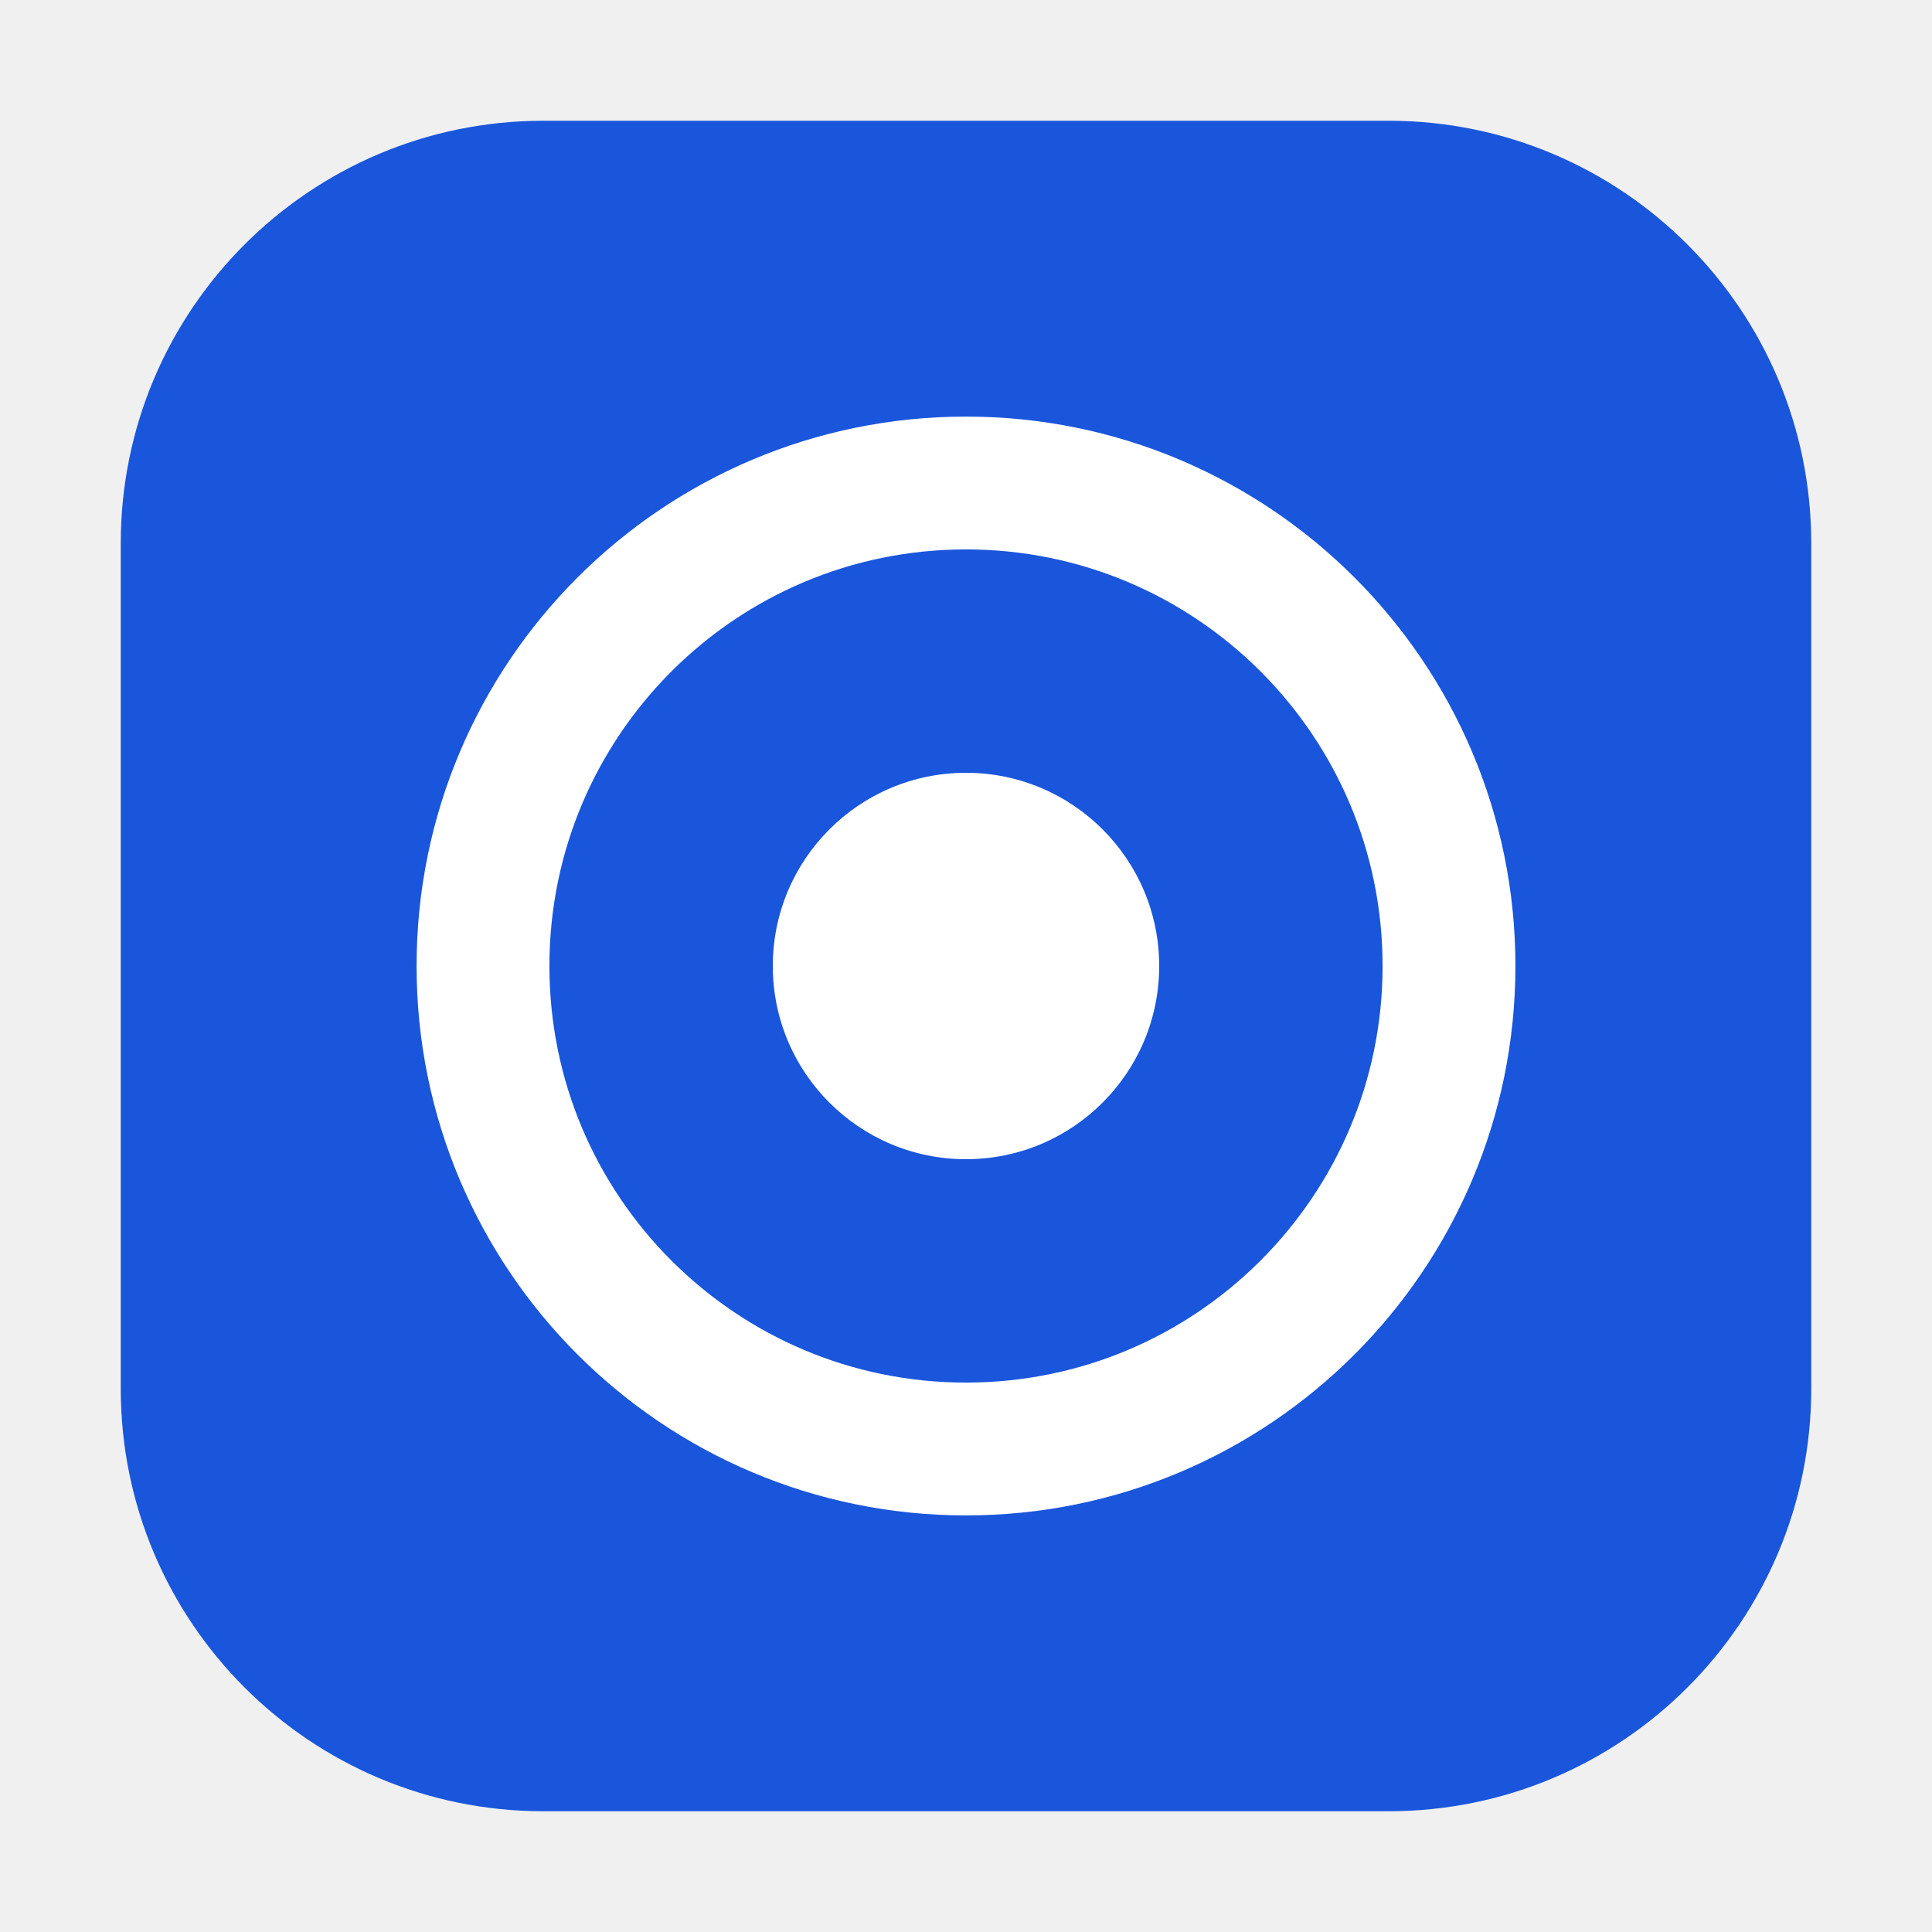
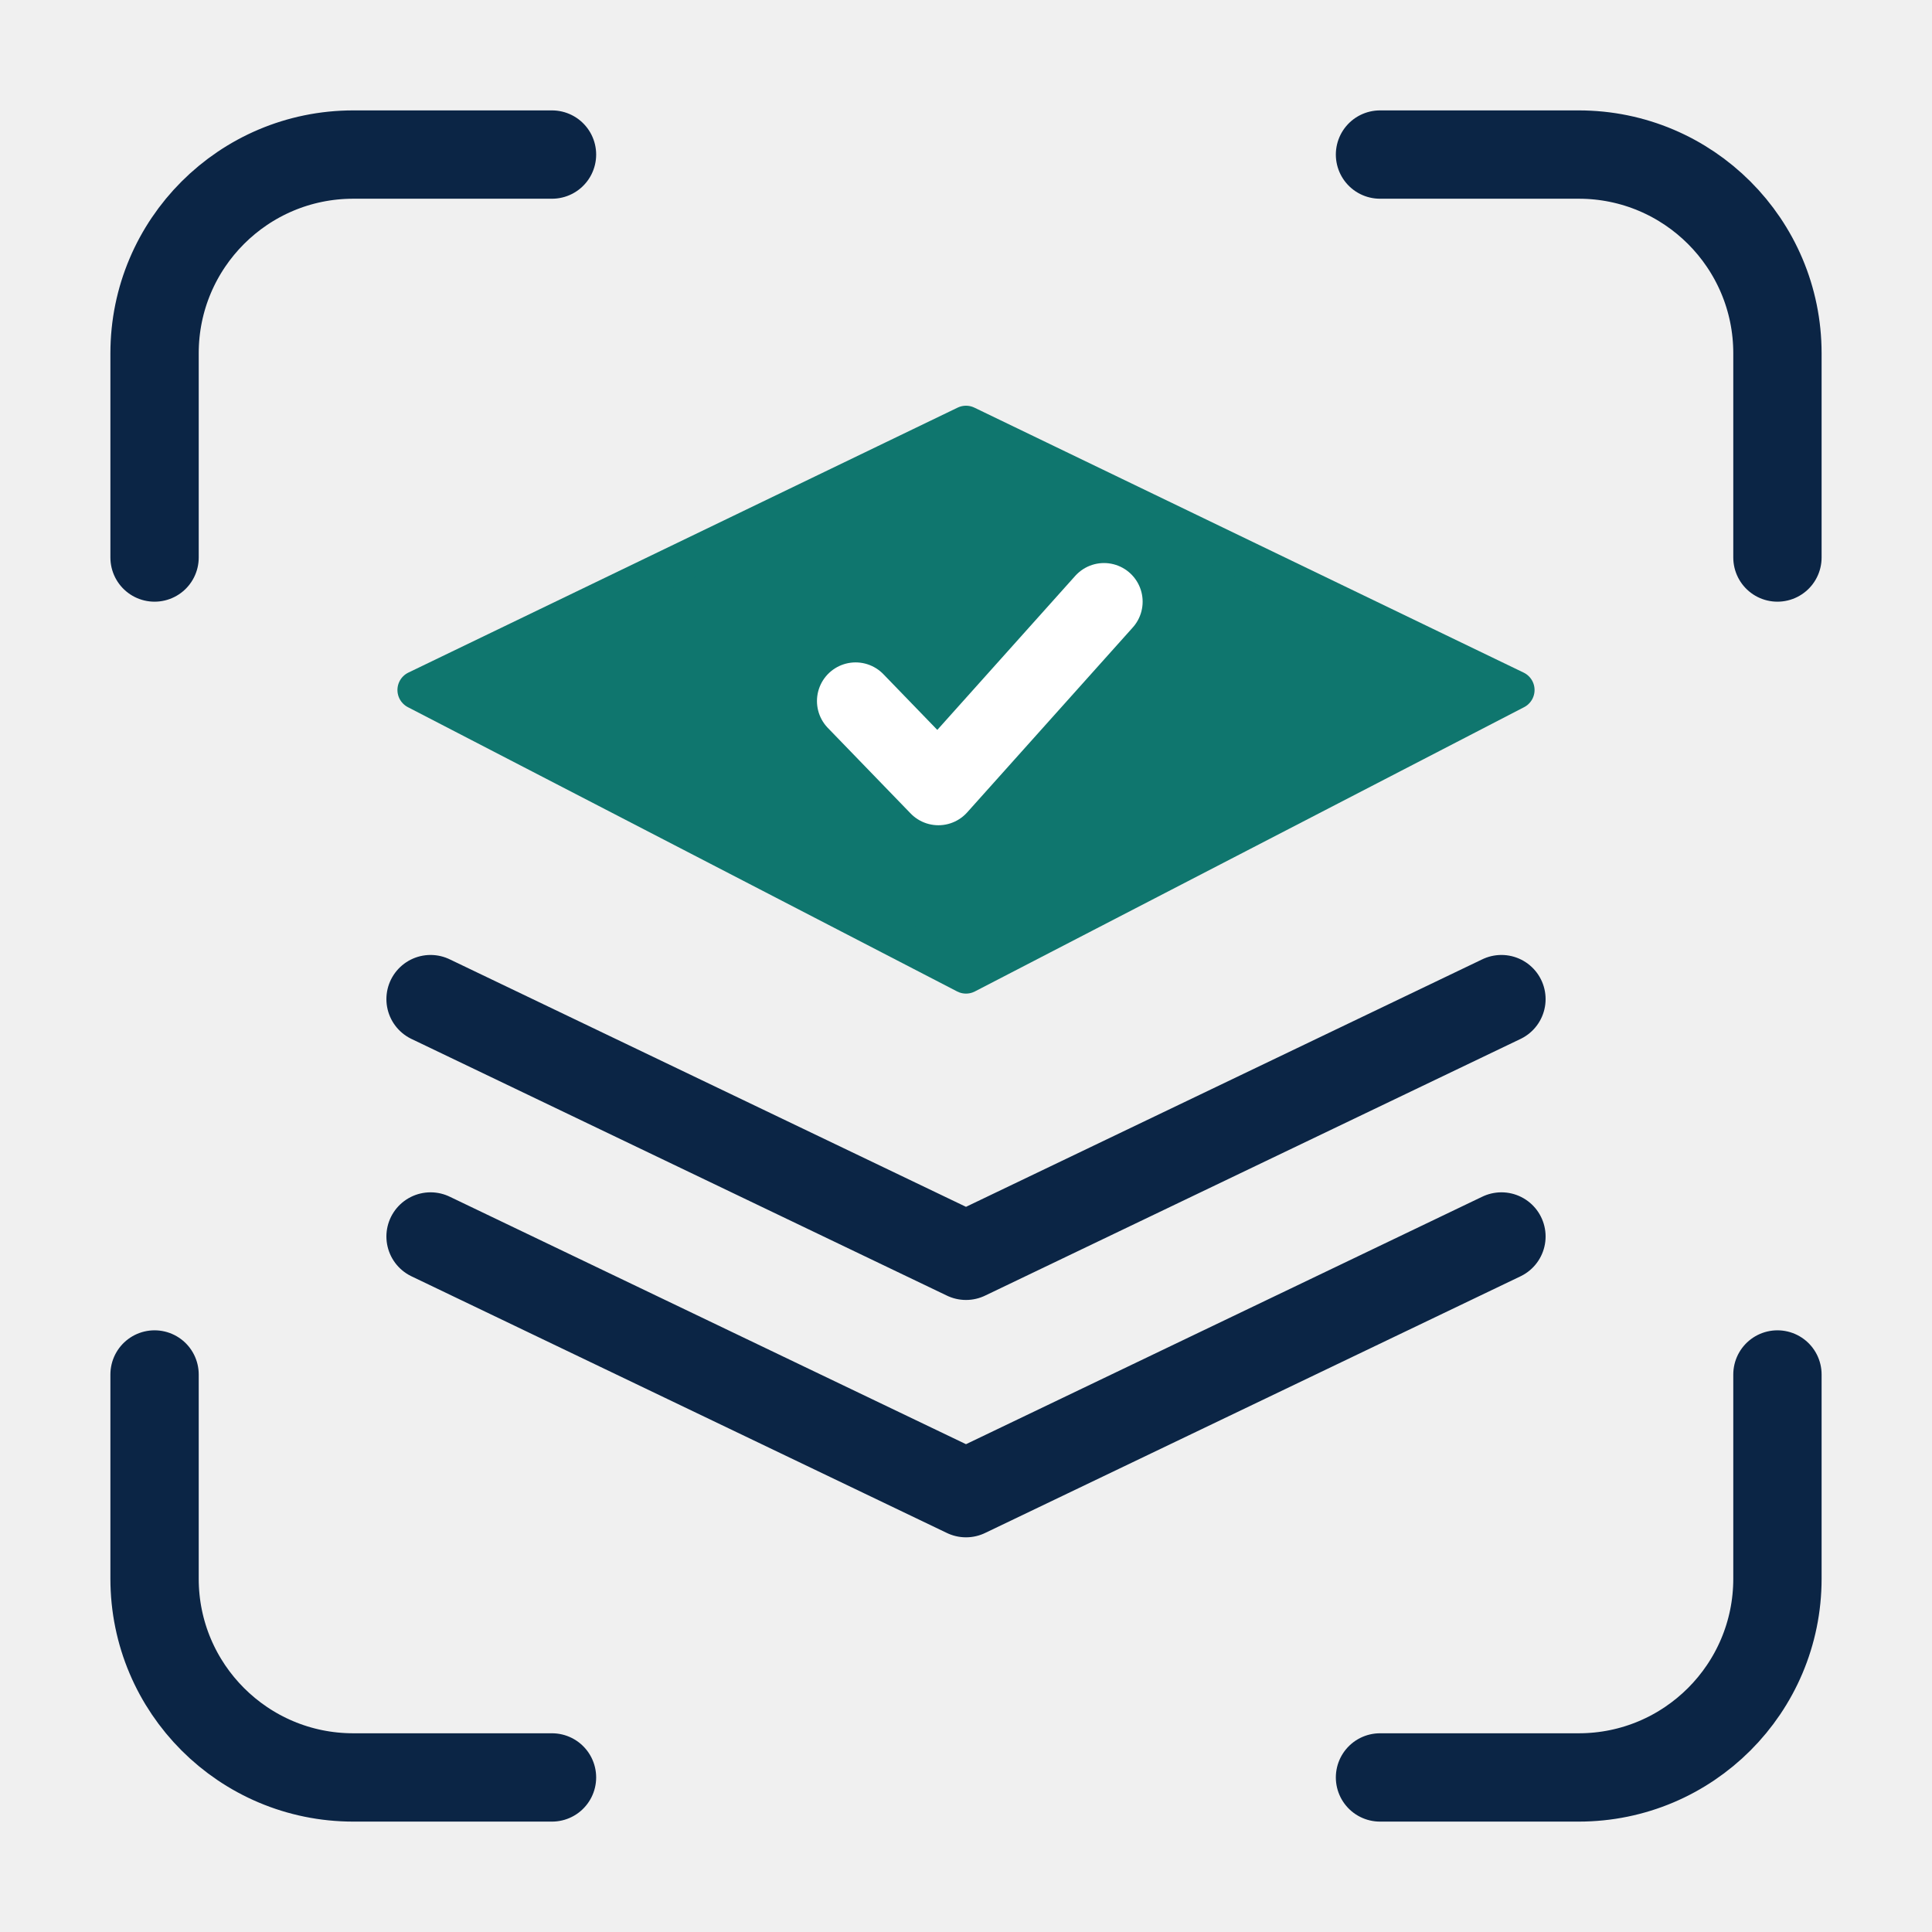
- <svg xmlns="http://www.w3.org/2000/svg" viewBox="0 0 32 32">
-   <rect x="2" y="2" width="28" height="28" rx="7" fill="#1a56db" />
-   <path d="M8 16a8 8 0 0 1 16 0a8 8 0 0 1-16 0z" fill="none" stroke="#fff" stroke-width="2.2" />
-   <circle cx="16" cy="16" r="3.2" fill="#fff" />
+ <svg xmlns="http://www.w3.org/2000/svg" viewBox="0 0 700 700">
+   <g fill="none" stroke-linecap="round" stroke-linejoin="round">
+     <path stroke="#0b2545" stroke-width="32" d="M56 202V128a72 72 0 0 1 72-72h72M500 56h72a72 72 0 0 1 72 72v74M56 498v74a72 72 0 0 0 72 72h72M500 644h72a72 72 0 0 0 72-72v-74M156 362l194 93 194-93M156 448l194 93 194-93" />
+     <path fill="#0f766e" stroke="#0f766e" stroke-width="14" d="M350 154l199 96-199 103-199-103z" />
+     <path stroke="#fff" stroke-width="28" d="M310 254l30 31 60-67" />
+   </g>
</svg>
